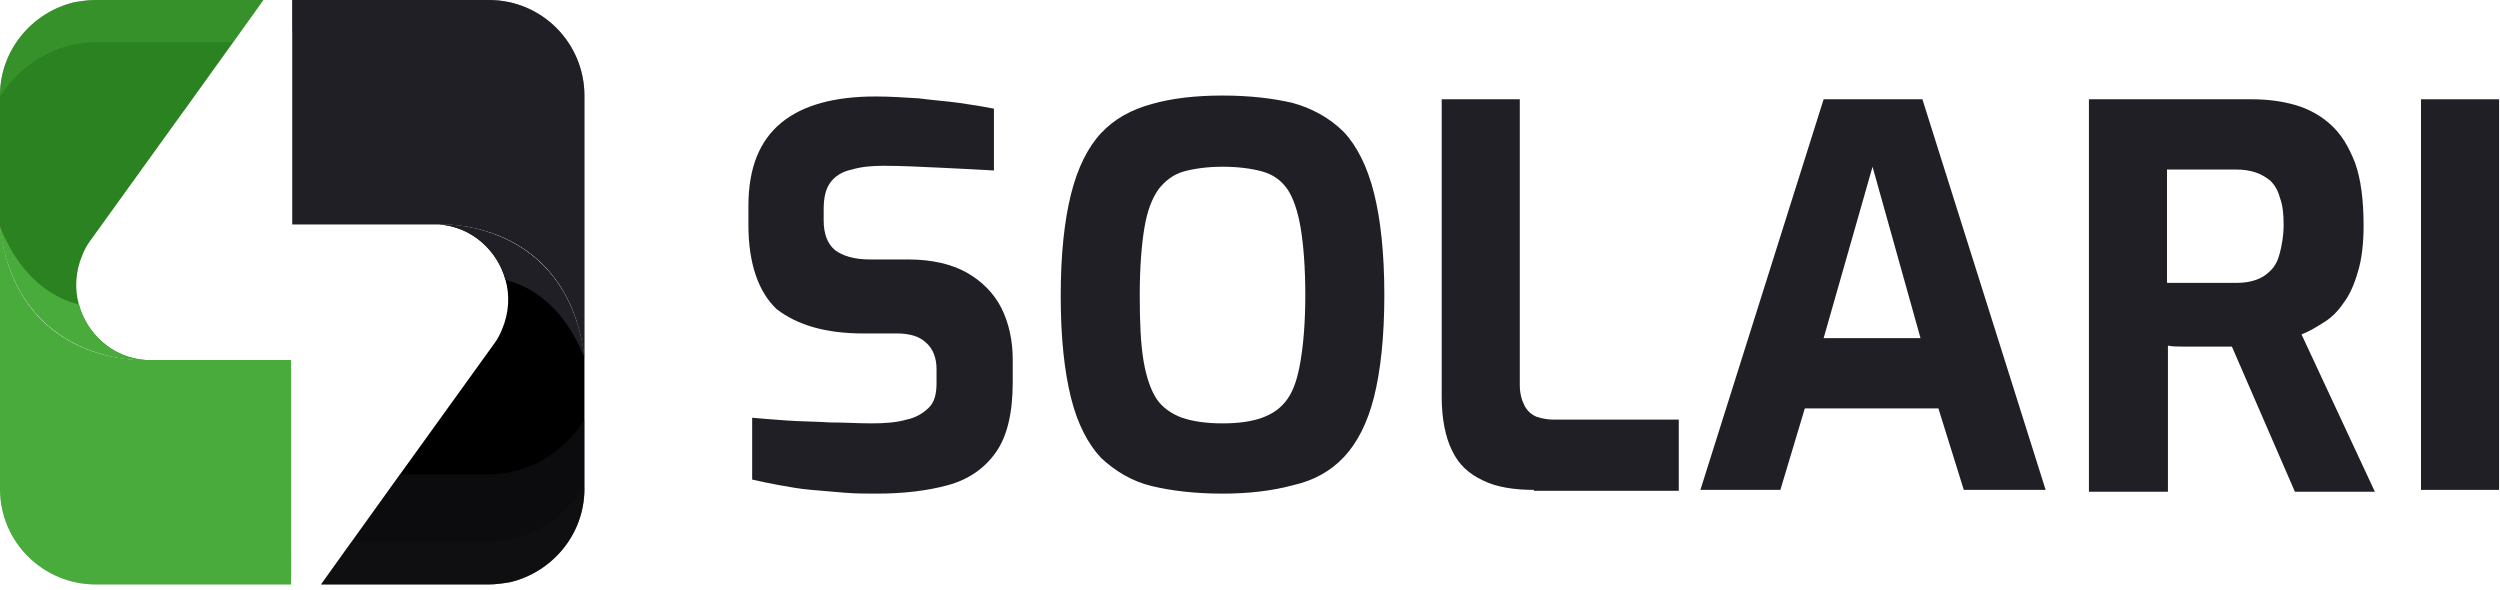
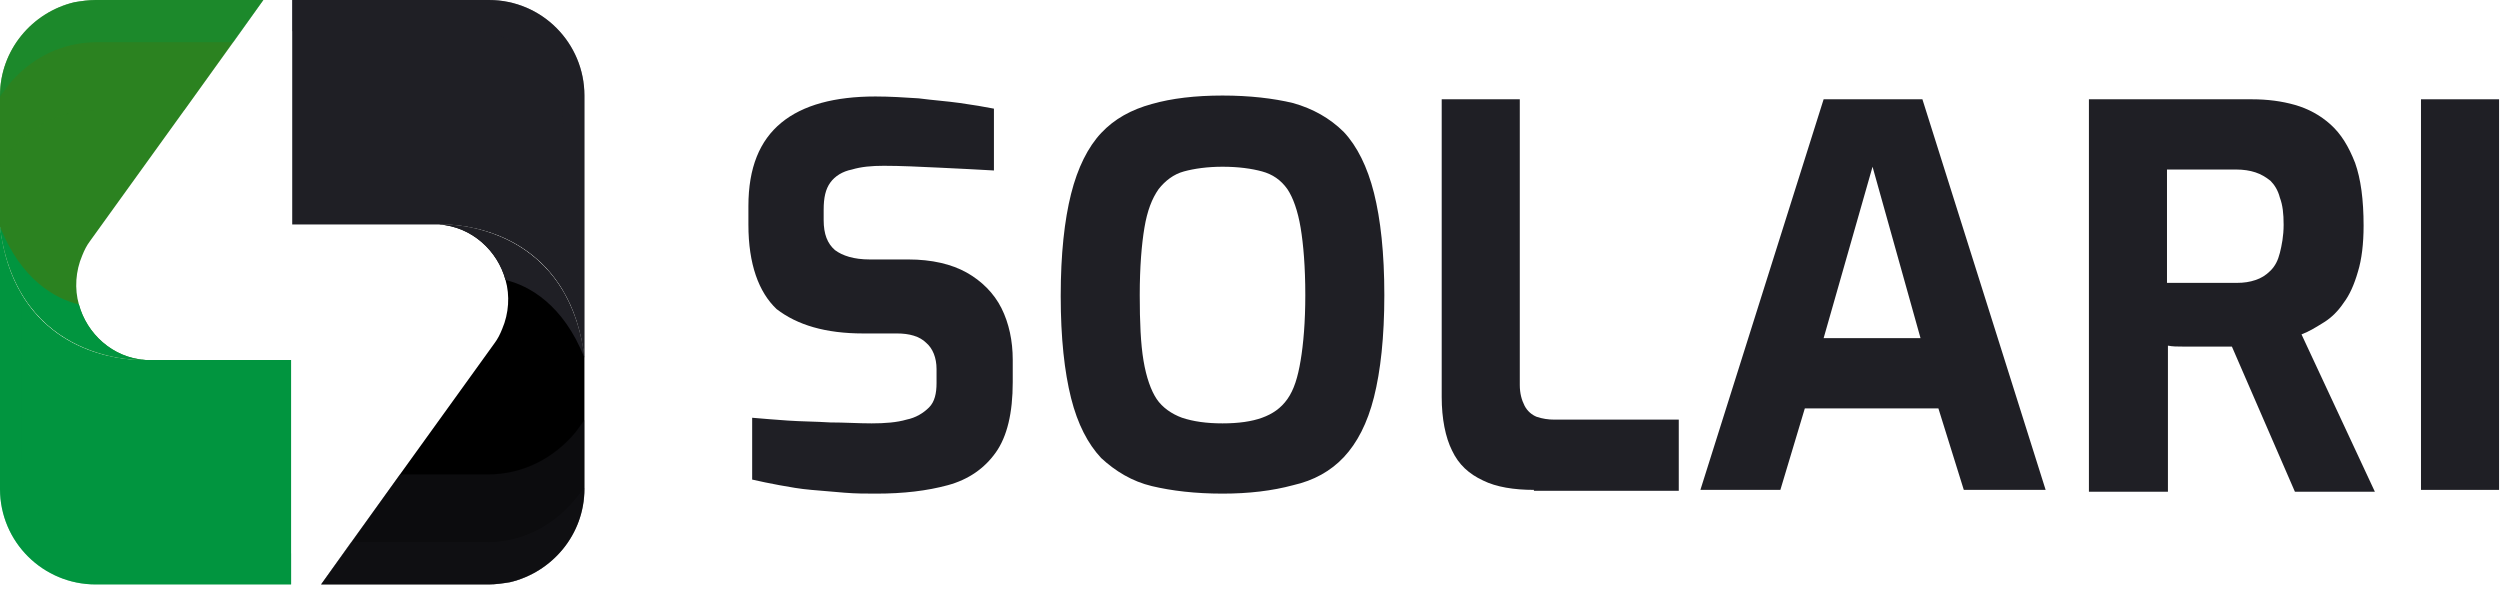
<svg xmlns="http://www.w3.org/2000/svg" width="157" height="37" viewBox="0 0 157 37" fill="none">
  <path d="M36.702 6.001V22.468C36.493 20.723 36.004 19.328 35.376 18.281C32.795 13.885 27.771 14.095 27.561 14.095C27.422 14.095 27.352 14.095 27.213 14.095H18.351V0H30.701C34.051 0 36.702 2.721 36.702 6.001Z" fill="#1F1F25" />
  <path d="M36.702 22.468V30.701C36.702 33.562 34.679 35.934 32.027 36.562C31.608 36.632 31.12 36.702 30.701 36.702H20.165L25.119 29.794L29.794 23.305L31.05 21.561C31.26 21.282 31.399 21.003 31.539 20.654C31.957 19.677 32.027 18.56 31.748 17.584C31.26 15.769 29.655 14.234 27.561 14.095C27.771 14.095 35.586 13.816 36.702 22.468Z" fill="black" />
  <path d="M36.702 22.468C35.376 19.119 33.213 17.932 31.748 17.584C31.259 15.769 29.654 14.234 27.561 14.095C27.771 14.095 35.586 13.816 36.702 22.468Z" fill="#1F1F25" />
  <g opacity="0.55">
    <path opacity="0.67" d="M36.702 26.375V30.702C36.702 33.562 34.679 35.935 32.027 36.563C31.608 36.633 31.12 36.702 30.701 36.702H20.165L22.049 34.051L25.119 29.794H30.632C32.795 29.794 34.748 28.818 36.144 27.143L36.702 26.375Z" fill="#1F1F25" />
    <path opacity="0.67" d="M36.702 30.632C36.702 33.562 34.679 35.935 32.027 36.563C31.608 36.633 31.12 36.702 30.701 36.702H20.165L22.049 34.051H30.562C32.725 34.051 34.679 33.074 36.074 31.399L36.702 30.632Z" fill="#1F1F25" />
  </g>
  <path opacity="0.43" d="M36.702 6.001V22.468C36.493 20.723 36.004 19.328 35.376 18.281V7.815C35.376 4.535 32.725 1.954 29.515 1.954H18.351V0H30.701C34.051 0 36.702 2.721 36.702 6.001Z" fill="#1F1F25" />
-   <path d="M0 30.701V14.234C0.209 15.979 0.698 17.374 1.326 18.421C3.907 22.817 8.931 22.607 9.141 22.607C9.28 22.607 9.35 22.607 9.489 22.607H18.281V36.702H6.001C2.721 36.702 0 34.051 0 30.701Z" fill="#4AAB3D" />
+   <path d="M0 30.701V14.234C0.209 15.979 0.698 17.374 1.326 18.421C3.907 22.817 8.931 22.607 9.141 22.607C9.28 22.607 9.35 22.607 9.489 22.607H18.281V36.702H6.001C2.721 36.702 0 34.051 0 30.701Z" fill="#01953F" />
  <path d="M0 14.234V6.001C0 3.14 2.023 0.768 4.675 0.14C5.094 0.07 5.582 0 6.001 0H16.537L11.583 6.908L6.908 13.397L5.652 15.141C5.442 15.42 5.303 15.7 5.163 16.048C4.745 17.025 4.675 18.142 4.954 19.119C5.442 20.933 7.047 22.468 9.141 22.607C8.931 22.607 1.116 22.886 0 14.234Z" fill="#2B8220" />
-   <path d="M0 14.234C1.326 17.584 3.489 18.77 4.954 19.119C5.442 20.933 7.047 22.468 9.141 22.607C8.931 22.607 1.116 22.887 0 14.234Z" fill="#4AAB3D" />
+   <path d="M0 14.234C1.326 17.584 3.489 18.77 4.954 19.119C5.442 20.933 7.047 22.468 9.141 22.607C8.931 22.607 1.116 22.887 0 14.234Z" fill="#01953F" />
  <g opacity="0.55">
    <path opacity="0.67" d="M0 10.327V6.001C0 3.14 2.023 0.768 4.675 0.14C5.094 0.07 5.582 0 6.001 0H16.537L14.653 2.651L11.583 6.908H6.07C3.907 6.908 1.954 7.885 0.558 9.559L0 10.327Z" fill="#2B8220" />
-     <path opacity="0.67" d="M0 6.07C0 3.14 2.023 0.768 4.675 0.14C5.094 0.07 5.582 0 6.001 0H16.537L14.653 2.651H6.07C3.907 2.651 1.954 3.628 0.558 5.303L0 6.07Z" fill="#4AAB3D" />
+     <path opacity="0.67" d="M0 6.07C0 3.14 2.023 0.768 4.675 0.14C5.094 0.07 5.582 0 6.001 0H16.537L14.653 2.651H6.07C3.907 2.651 1.954 3.628 0.558 5.303L0 6.07Z" fill="#01953F" />
  </g>
-   <path opacity="0.43" d="M0 30.701V14.234C0.209 15.979 0.698 17.374 1.326 18.421V28.887C1.326 32.167 3.977 34.748 7.187 34.748H18.281V36.702H6.001C2.721 36.702 0 34.051 0 30.701Z" fill="#4AAB3D" />
+   <path opacity="0.43" d="M0 30.701V14.234C0.209 15.979 0.698 17.374 1.326 18.421V28.887C1.326 32.167 3.977 34.748 7.187 34.748H18.281V36.702H6.001C2.721 36.702 0 34.051 0 30.701Z" fill="#01953F" />
  <path d="M55.034 31C54.385 31 53.735 31 53.026 30.941C52.376 30.882 51.667 30.823 50.958 30.765C50.249 30.706 49.599 30.588 48.95 30.47C48.3 30.353 47.768 30.235 47.236 30.117V26.235C47.886 26.294 48.654 26.353 49.481 26.412C50.308 26.47 51.194 26.47 52.14 26.529C53.026 26.529 53.912 26.588 54.739 26.588C55.566 26.588 56.334 26.529 56.925 26.353C57.516 26.235 57.988 25.941 58.343 25.588C58.697 25.235 58.815 24.706 58.815 24.059V23.176C58.815 22.47 58.579 21.882 58.165 21.529C57.752 21.117 57.102 20.941 56.334 20.941H54.207C51.844 20.941 50.072 20.412 48.772 19.412C47.65 18.353 47 16.588 47 14.117V12.941C47 10.529 47.709 8.823 49.068 7.706C50.426 6.588 52.435 6.059 54.975 6.059C55.861 6.059 56.807 6.117 57.693 6.176C58.579 6.294 59.465 6.353 60.292 6.47C61.119 6.588 61.828 6.706 62.419 6.823V10.706C61.415 10.647 60.233 10.588 58.992 10.529C57.752 10.47 56.57 10.412 55.507 10.412C54.739 10.412 54.089 10.47 53.498 10.647C52.908 10.764 52.435 11.059 52.14 11.47C51.844 11.882 51.726 12.412 51.726 13.176V13.823C51.726 14.706 51.962 15.294 52.435 15.706C52.908 16.059 53.617 16.294 54.621 16.294H57.043C58.52 16.294 59.761 16.588 60.706 17.117C61.651 17.647 62.419 18.412 62.892 19.353C63.364 20.294 63.6 21.412 63.6 22.588V24C63.6 25.941 63.246 27.412 62.537 28.412C61.828 29.412 60.824 30.117 59.524 30.47C58.224 30.823 56.748 31 55.034 31Z" fill="#1F1F25" />
  <path d="M76.774 31C75.061 31 73.584 30.823 72.344 30.529C71.103 30.235 70.04 29.588 69.154 28.765C68.326 27.882 67.677 26.647 67.263 25C66.85 23.353 66.613 21.235 66.613 18.588C66.613 15.941 66.85 13.823 67.263 12.177C67.677 10.529 68.326 9.235 69.154 8.353C69.981 7.471 71.044 6.882 72.344 6.529C73.584 6.176 75.061 6 76.774 6C78.488 6 79.965 6.176 81.205 6.471C82.446 6.824 83.509 7.412 84.395 8.294C85.222 9.176 85.872 10.471 86.286 12.118C86.699 13.765 86.936 15.882 86.936 18.529C86.936 21.177 86.699 23.294 86.286 24.941C85.872 26.588 85.222 27.823 84.395 28.706C83.568 29.588 82.505 30.177 81.205 30.471C79.905 30.823 78.428 31 76.774 31ZM76.774 26.588C77.779 26.588 78.606 26.471 79.256 26.235C79.905 26 80.437 25.647 80.851 25.059C81.264 24.471 81.501 23.706 81.678 22.647C81.855 21.588 81.973 20.235 81.973 18.529C81.973 16.765 81.855 15.353 81.678 14.294C81.501 13.235 81.205 12.412 80.851 11.882C80.437 11.294 79.905 10.941 79.256 10.765C78.606 10.588 77.779 10.471 76.774 10.471C75.829 10.471 75.002 10.588 74.352 10.765C73.702 10.941 73.171 11.353 72.757 11.882C72.344 12.471 72.048 13.235 71.871 14.294C71.694 15.353 71.576 16.765 71.576 18.529C71.576 20.235 71.635 21.588 71.812 22.647C71.989 23.706 72.285 24.529 72.639 25.059C72.993 25.588 73.584 26 74.234 26.235C74.943 26.471 75.77 26.588 76.774 26.588Z" fill="#1F1F25" />
  <path d="M96.329 30.765C95.088 30.765 93.966 30.588 93.139 30.177C92.252 29.765 91.603 29.177 91.189 28.294C90.776 27.471 90.539 26.294 90.539 24.941V6.235H95.443V24.177C95.443 24.706 95.561 25.118 95.738 25.471C95.915 25.824 96.211 26.059 96.506 26.177C96.861 26.294 97.215 26.353 97.629 26.353H105.427V30.824H96.329V30.765Z" fill="#1F1F25" />
  <path d="M106.785 30.765L114.524 6.235H120.727L128.466 30.765H123.327L121.731 25.647H113.343L111.807 30.765H106.785ZM114.524 21.235H120.609L117.596 10.471L114.524 21.235Z" fill="#1F1F25" />
  <path d="M131.184 30.765V6.235H141.404C142.408 6.235 143.294 6.353 144.121 6.588C144.948 6.824 145.716 7.235 146.366 7.824C147.016 8.412 147.489 9.177 147.902 10.235C148.257 11.235 148.434 12.53 148.434 14.177C148.434 15.294 148.316 16.294 148.079 17.059C147.843 17.882 147.548 18.529 147.193 19C146.839 19.529 146.425 19.941 145.953 20.235C145.48 20.529 145.007 20.824 144.535 21L149.143 30.882H144.121L140.163 21.765C139.868 21.765 139.572 21.765 139.218 21.765C138.864 21.765 138.509 21.765 138.155 21.765C137.8 21.765 137.446 21.765 137.091 21.765C136.737 21.765 136.441 21.765 136.146 21.706V30.882H131.184V30.765ZM136.087 17.765H140.459C140.931 17.765 141.286 17.706 141.64 17.588C141.995 17.471 142.29 17.294 142.585 17C142.881 16.706 143.058 16.353 143.176 15.882C143.294 15.412 143.412 14.824 143.412 14.118C143.412 13.412 143.353 12.882 143.176 12.412C143.058 11.941 142.822 11.588 142.585 11.353C142.29 11.118 141.995 10.941 141.64 10.824C141.286 10.706 140.872 10.647 140.459 10.647H136.087V17.765Z" fill="#1F1F25" />
  <path d="M152.038 30.765V6.235H156.941V30.765H152.038Z" fill="#1F1F25" />
</svg>
